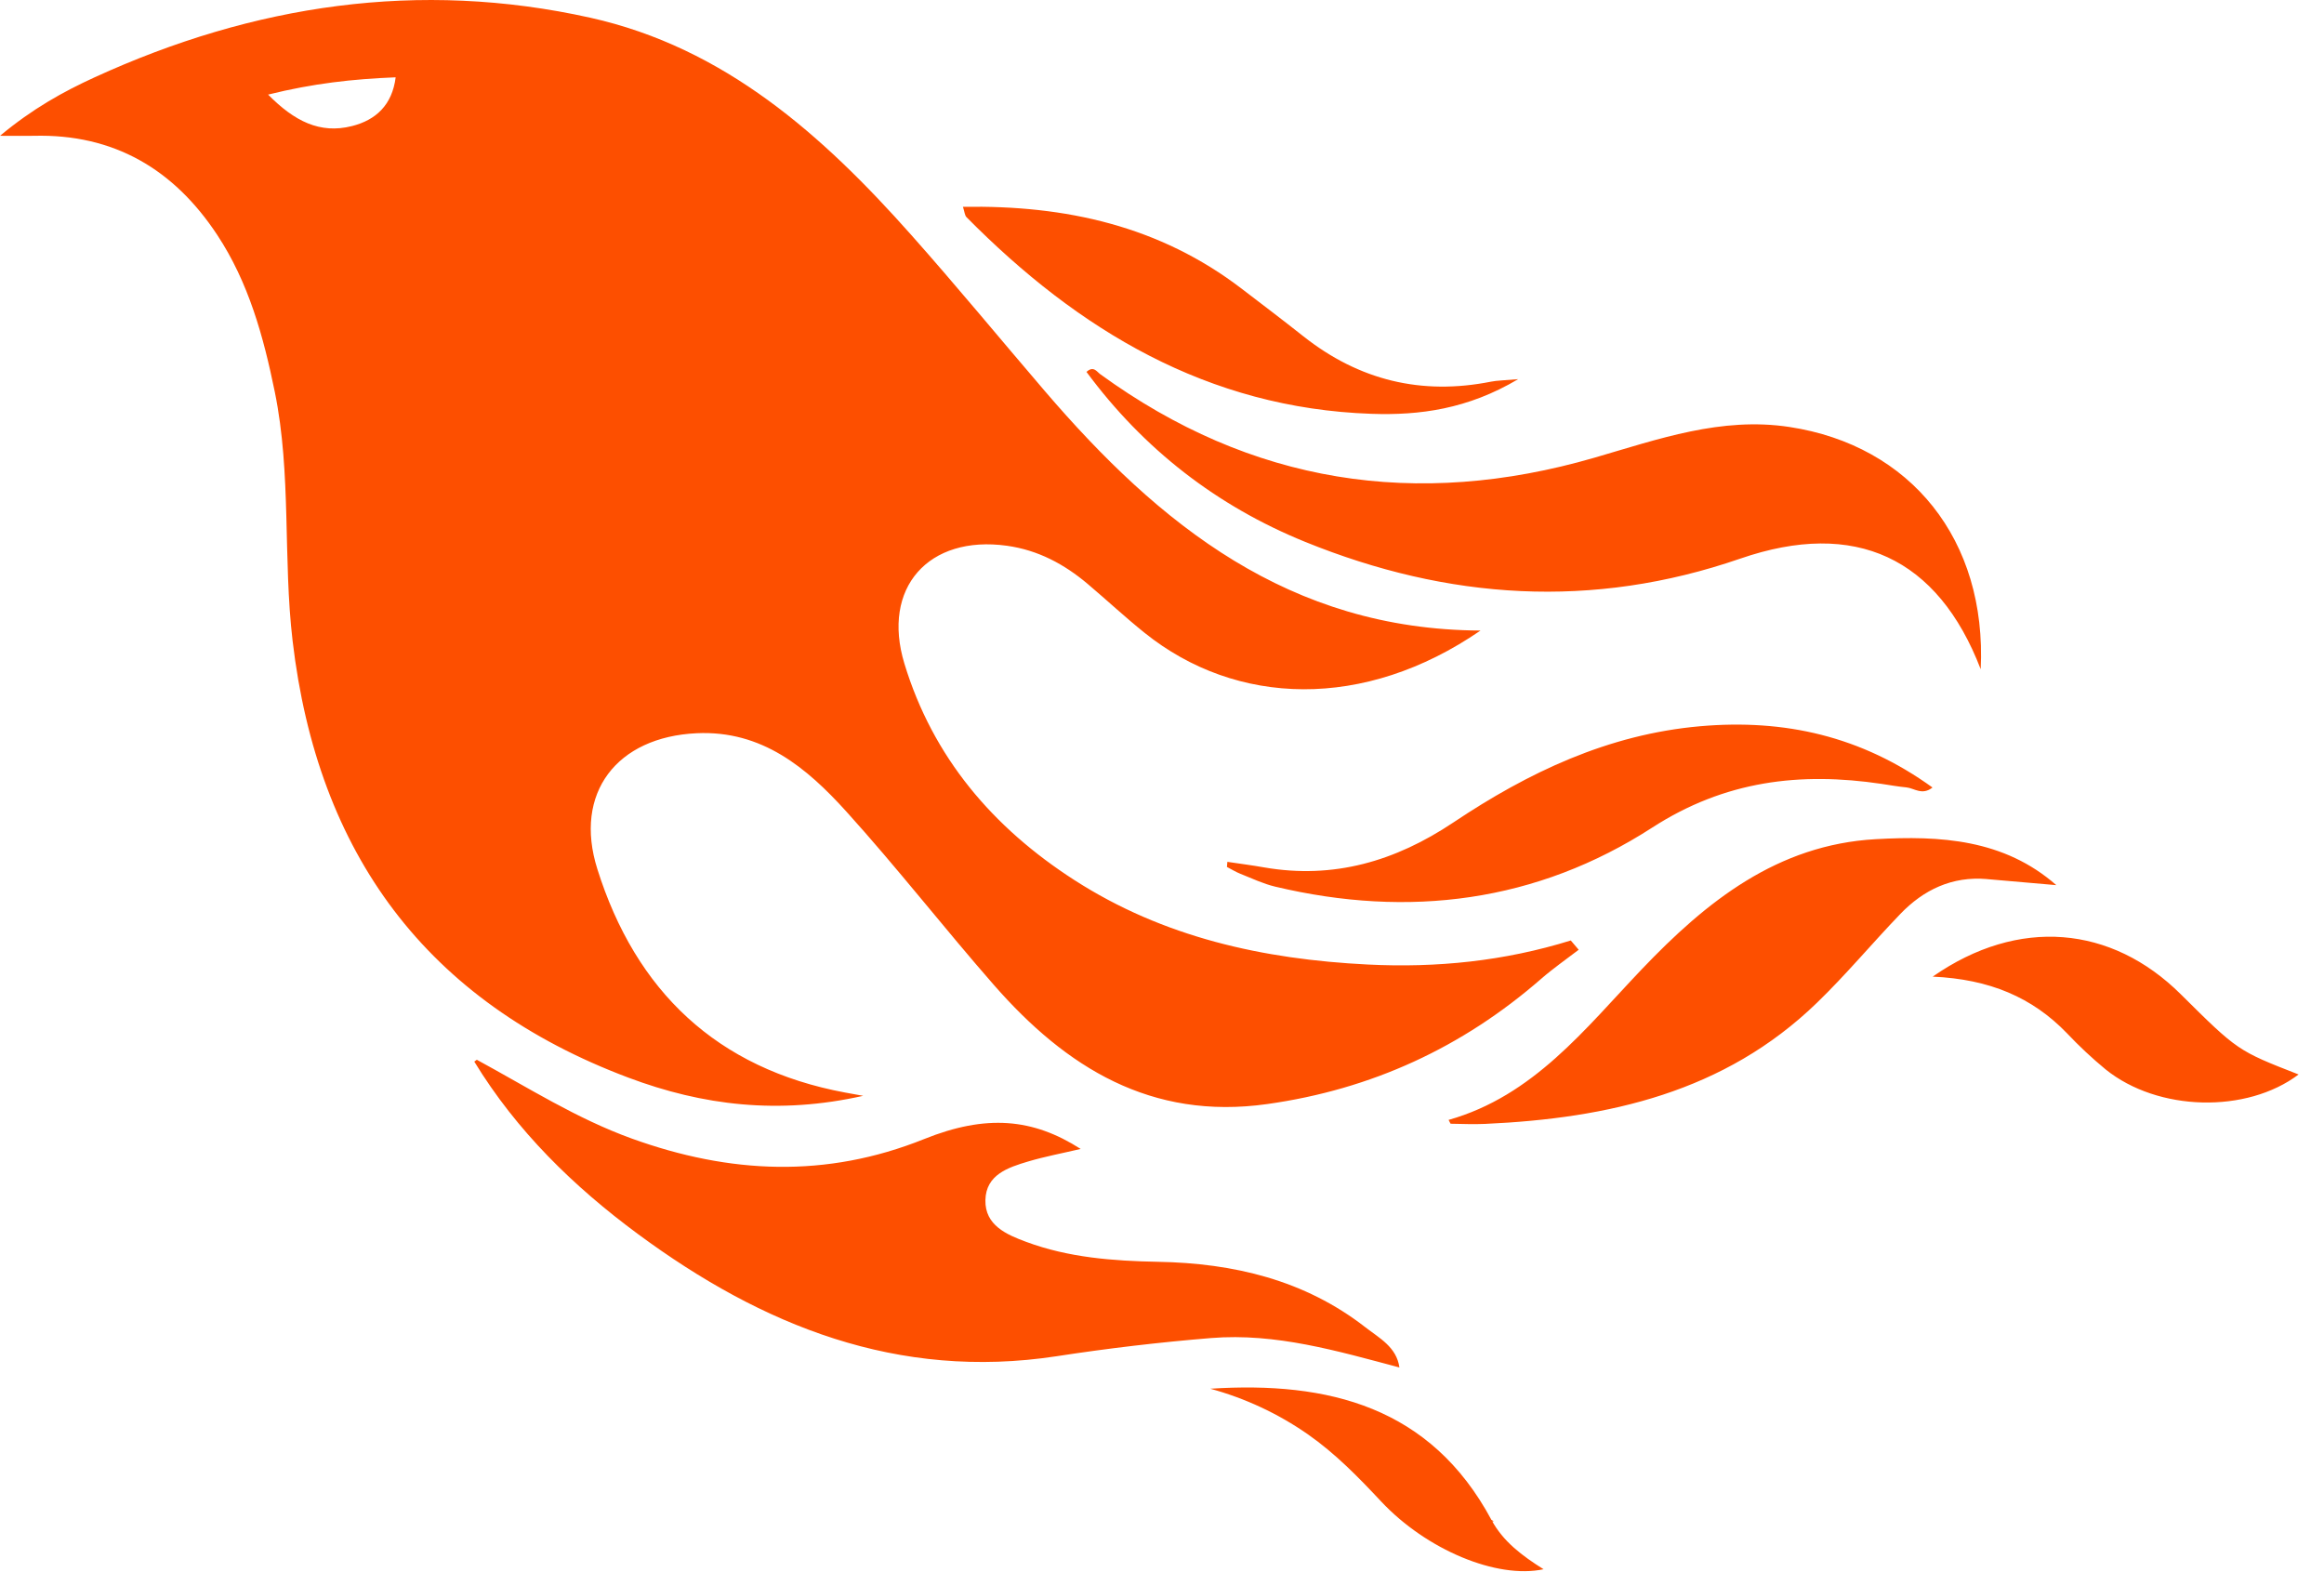
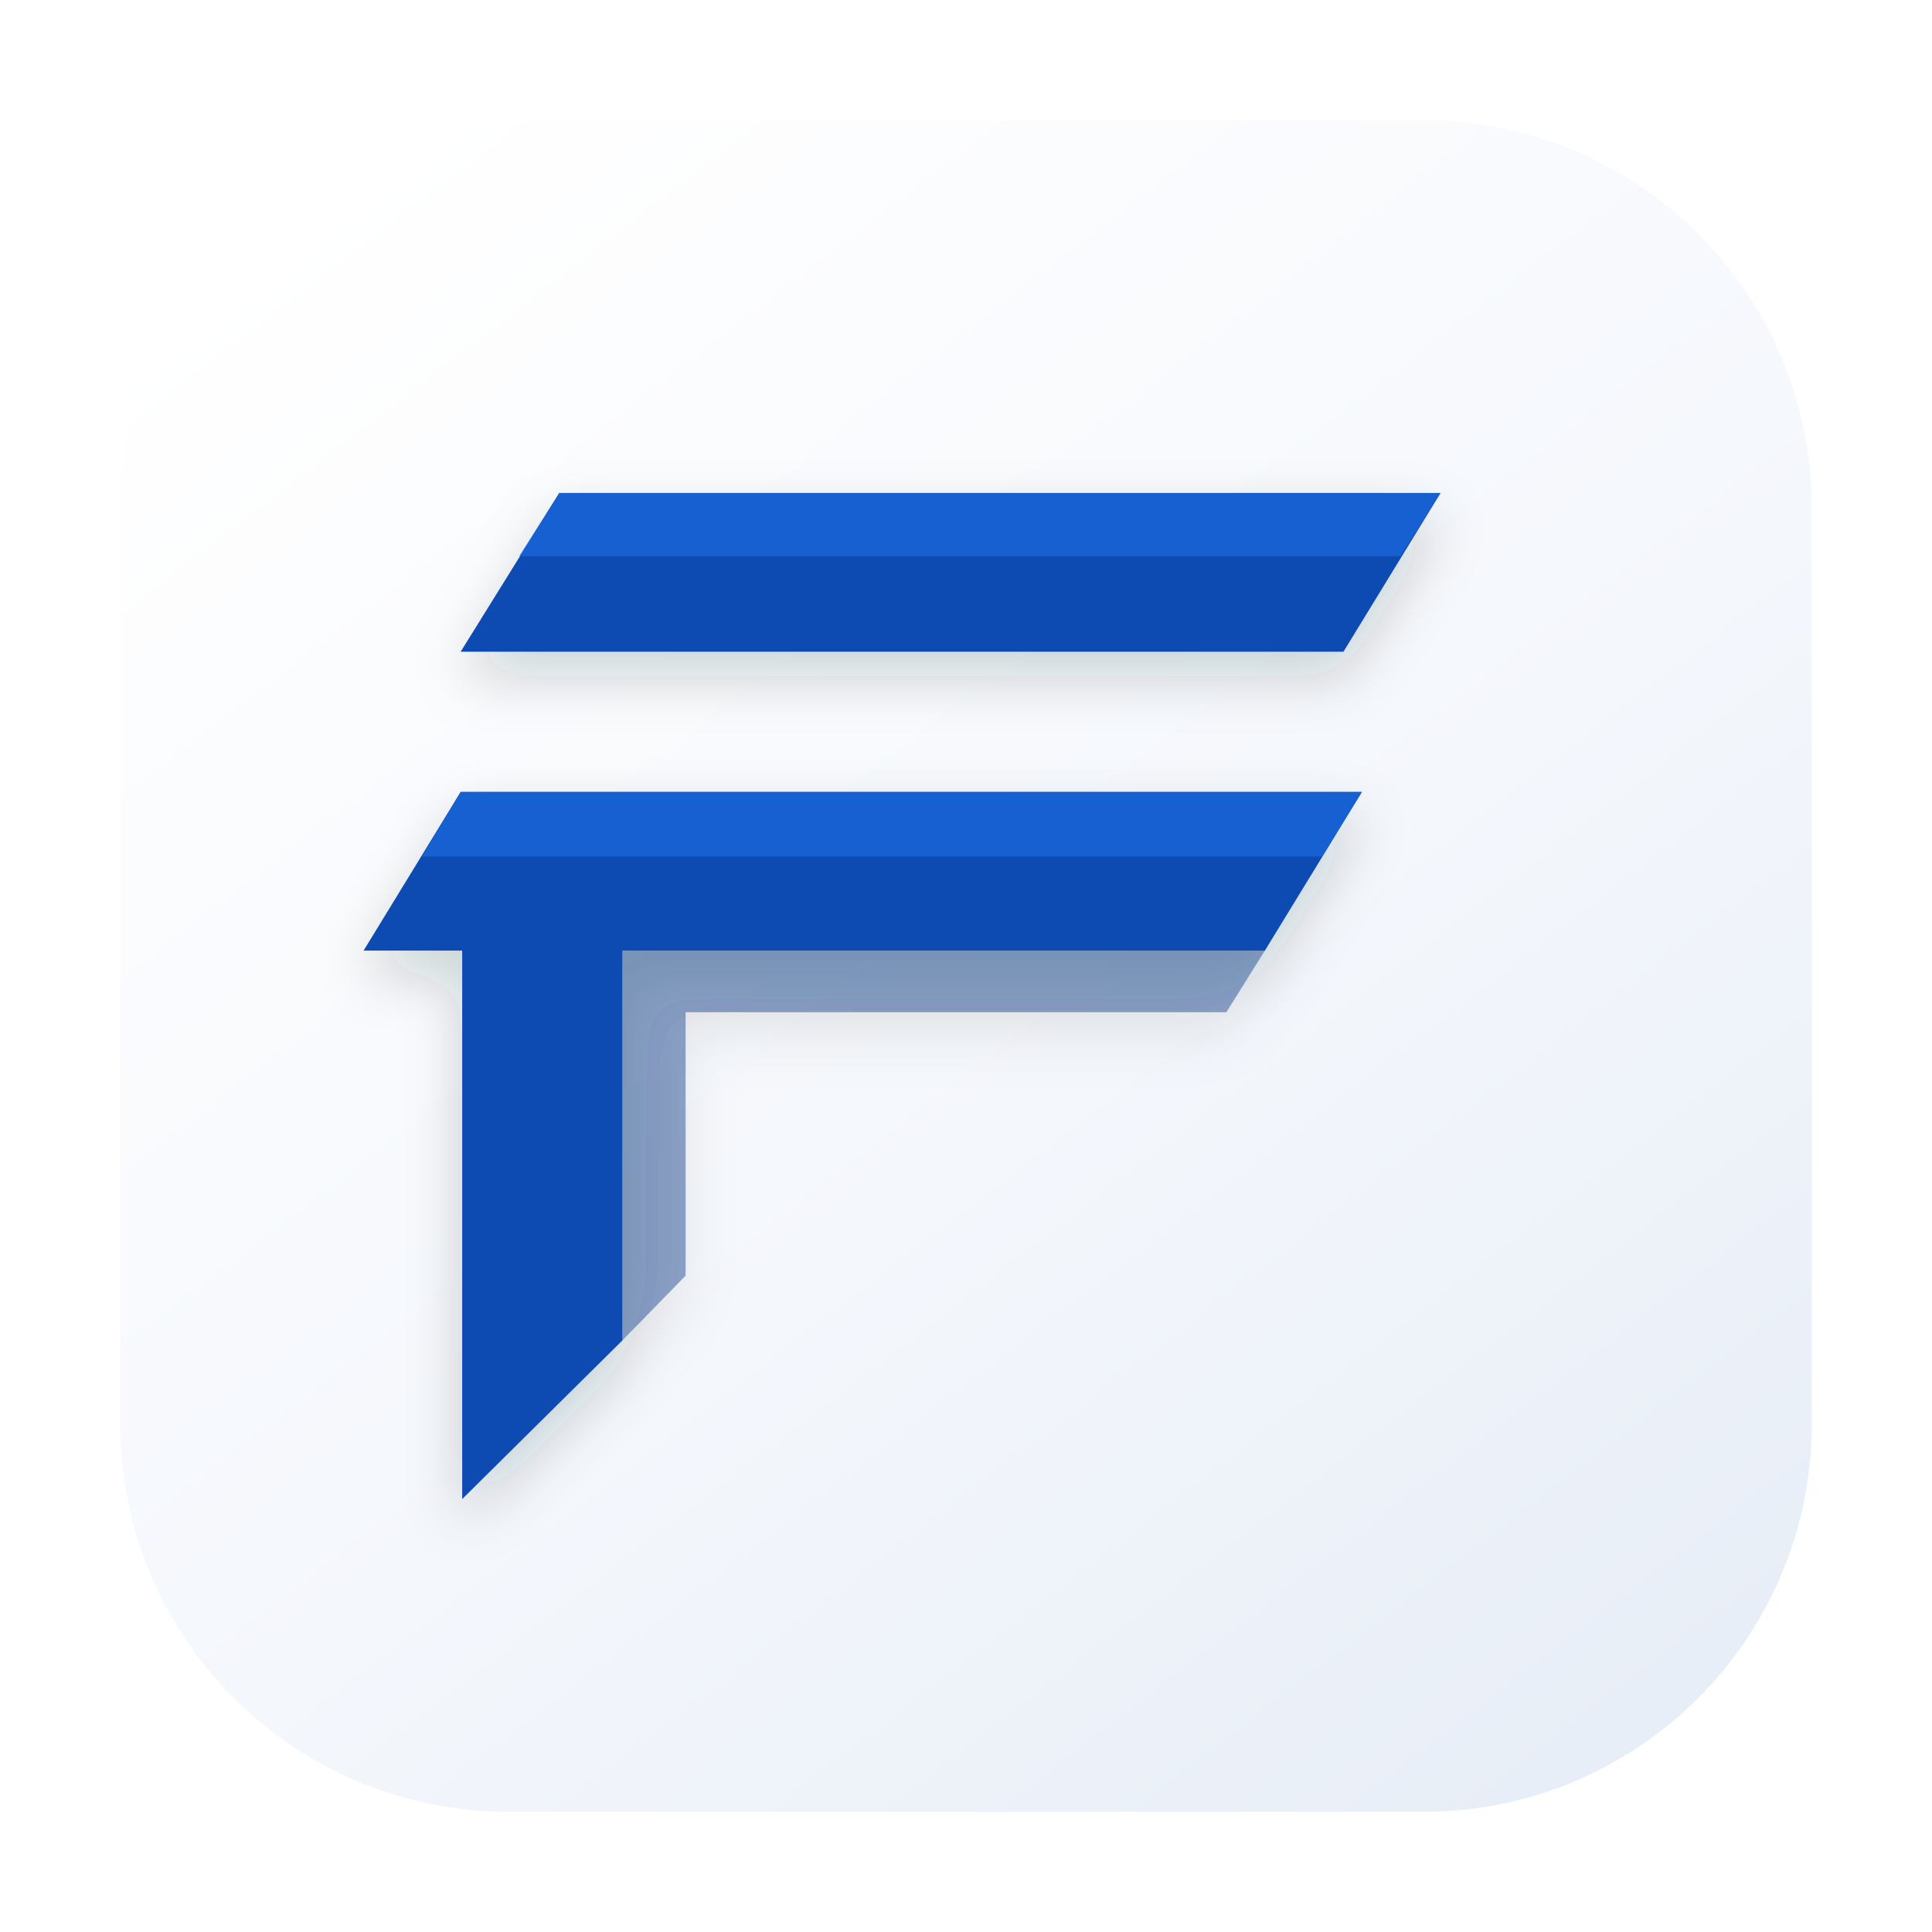
- <svg xmlns="http://www.w3.org/2000/svg" viewBox="0 0 71 48" fill="currentColor" aria-hidden="true">
-   <path d="m26.371 33.477-.552-.1c-3.92-.729-6.397-3.1-7.57-6.829-.733-2.324.597-4.035 3.035-4.148 1.995-.092 3.362 1.055 4.57 2.39 1.557 1.72 2.984 3.558 4.514 5.305 2.202 2.515 4.797 4.134 8.347 3.634 3.183-.448 5.958-1.725 8.371-3.828.363-.316.761-.592 1.144-.886l-.241-.284c-2.027.63-4.093.841-6.205.735-3.195-.16-6.24-.828-8.964-2.582-2.486-1.601-4.319-3.746-5.19-6.611-.704-2.315.736-3.934 3.135-3.6.948.133 1.746.56 2.463 1.165.583.493 1.143 1.015 1.738 1.493 2.8 2.25 6.712 2.375 10.265-.068-5.842-.026-9.817-3.24-13.308-7.313-1.366-1.594-2.7-3.216-4.095-4.785-2.698-3.036-5.692-5.71-9.79-6.623C12.8-.623 7.745.14 2.893 2.361 1.926 2.804.997 3.319 0 4.149c.494 0 .763.006 1.032 0 2.446-.064 4.28 1.023 5.602 3.024.962 1.457 1.415 3.104 1.761 4.798.513 2.515.247 5.078.544 7.605.761 6.494 4.08 11.026 10.26 13.346 2.267.852 4.591 1.135 7.172.555ZM10.751 3.852c-.976.246-1.756-.148-2.56-.962 1.377-.343 2.592-.476 3.897-.528-.107.848-.607 1.306-1.336 1.49Zm32.002 37.924c-.085-.626-.62-.901-1.04-1.228-1.857-1.446-4.03-1.958-6.333-2-1.375-.026-2.735-.128-4.031-.61-.595-.22-1.26-.505-1.244-1.272.015-.78.693-1 1.31-1.184.505-.15 1.026-.247 1.6-.382-1.46-.936-2.886-1.065-4.787-.3-2.993 1.202-5.943 1.06-8.926-.017-1.684-.608-3.179-1.563-4.735-2.408l-.077.057c1.29 2.115 3.034 3.817 5.004 5.271 3.793 2.8 7.936 4.471 12.784 3.73A66.714 66.714 0 0 1 37 40.877c1.98-.16 3.866.398 5.753.899Zm-9.14-30.345c-.105-.076-.206-.266-.42-.069 1.745 2.36 3.985 4.098 6.683 5.193 4.354 1.767 8.773 2.07 13.293.51 3.51-1.21 6.033-.028 7.343 3.38.19-3.955-2.137-6.837-5.843-7.401-2.084-.318-4.01.373-5.962.94-5.434 1.575-10.485.798-15.094-2.553Zm27.085 15.425c.708.059 1.416.123 2.124.185-1.6-1.405-3.55-1.517-5.523-1.404-3.003.17-5.167 1.903-7.14 3.972-1.739 1.824-3.31 3.87-5.903 4.604.043.078.054.117.066.117.35.005.699.021 1.047.005 3.768-.17 7.317-.965 10.14-3.7.89-.86 1.685-1.817 2.544-2.71.716-.746 1.584-1.159 2.645-1.07Zm-8.753-4.67c-2.812.246-5.254 1.409-7.548 2.943-1.766 1.18-3.654 1.738-5.776 1.37-.374-.066-.75-.114-1.124-.17l-.013.156c.135.07.265.151.405.207.354.14.702.308 1.07.395 4.083.971 7.992.474 11.516-1.803 2.221-1.435 4.521-1.707 7.013-1.336.252.038.503.083.756.107.234.022.479.255.795.003-2.179-1.574-4.526-2.096-7.094-1.872Zm-10.049-9.544c1.475.051 2.943-.142 4.486-1.059-.452.04-.643.04-.827.076-2.126.424-4.033-.04-5.733-1.383-.623-.493-1.257-.974-1.889-1.457-2.503-1.914-5.374-2.555-8.514-2.5.05.154.054.26.108.315 3.417 3.455 7.371 5.836 12.369 6.008Zm24.727 17.731c-2.114-2.097-4.952-2.367-7.578-.537 1.738.078 3.043.632 4.101 1.728a13 13 0 0 0 1.182 1.106c1.6 1.29 4.311 1.352 5.896.155-1.861-.726-1.861-.726-3.601-2.452Zm-21.058 16.06c-1.858-3.46-4.981-4.24-8.59-4.008a9.667 9.667 0 0 1 2.977 1.39c.84.586 1.547 1.311 2.243 2.055 1.38 1.473 3.534 2.376 4.962 2.07-.656-.412-1.238-.848-1.592-1.507Zl-.006.006-.036-.004.021.018.012.053Za.127.127 0 0 0 .015.043c.005.008.038 0 .058-.002Zl-.008.01.005.026.024.014Z" fill="#FD4F00" />
+ <svg xmlns="http://www.w3.org/2000/svg" viewBox="0 0 1254 1254" width="1254" height="1254" role="img" aria-label="Fermix companion icon">
+   <defs>
+     <linearGradient id="surface" x1="202" y1="124" x2="1000" y2="1165" gradientUnits="userSpaceOnUse">
+       <stop offset="0" stop-color="#FFFFFF" />
+       <stop offset="0.58" stop-color="#F4F7FC" />
+       <stop offset="1" stop-color="#E8EEF7" />
+     </linearGradient>
+     <filter id="markShadow" x="-12%" y="-12%" width="124%" height="130%" color-interpolation-filters="sRGB">
+       <feDropShadow dx="0" dy="16" stdDeviation="18" flood-color="#172033" flood-opacity="0.18" />
+     </filter>
+   </defs>
+   <rect x="78" y="78" width="1098" height="1098" rx="252" fill="url(#surface)" />
+   <g filter="url(#markShadow)">
+     <path d="M363 320H935L872 423H299L363 320Z" fill="#0A4BB3" />
+     <path d="M299 514H884L821 617H404V870L300 973V617H236L299 514Z" fill="#0A4BB3" />
+     <path d="M363 320H935L909 361H337L363 320Z" fill="#1C65D9" opacity="0.82" />
+     <path d="M299 514H884L858 556H274L299 514Z" fill="#1C65D9" opacity="0.82" />
+     <path d="M404 617H821L796 657H445V828L404 870V617Z" fill="#082F7F" opacity="0.42" />
+   </g>
</svg>
